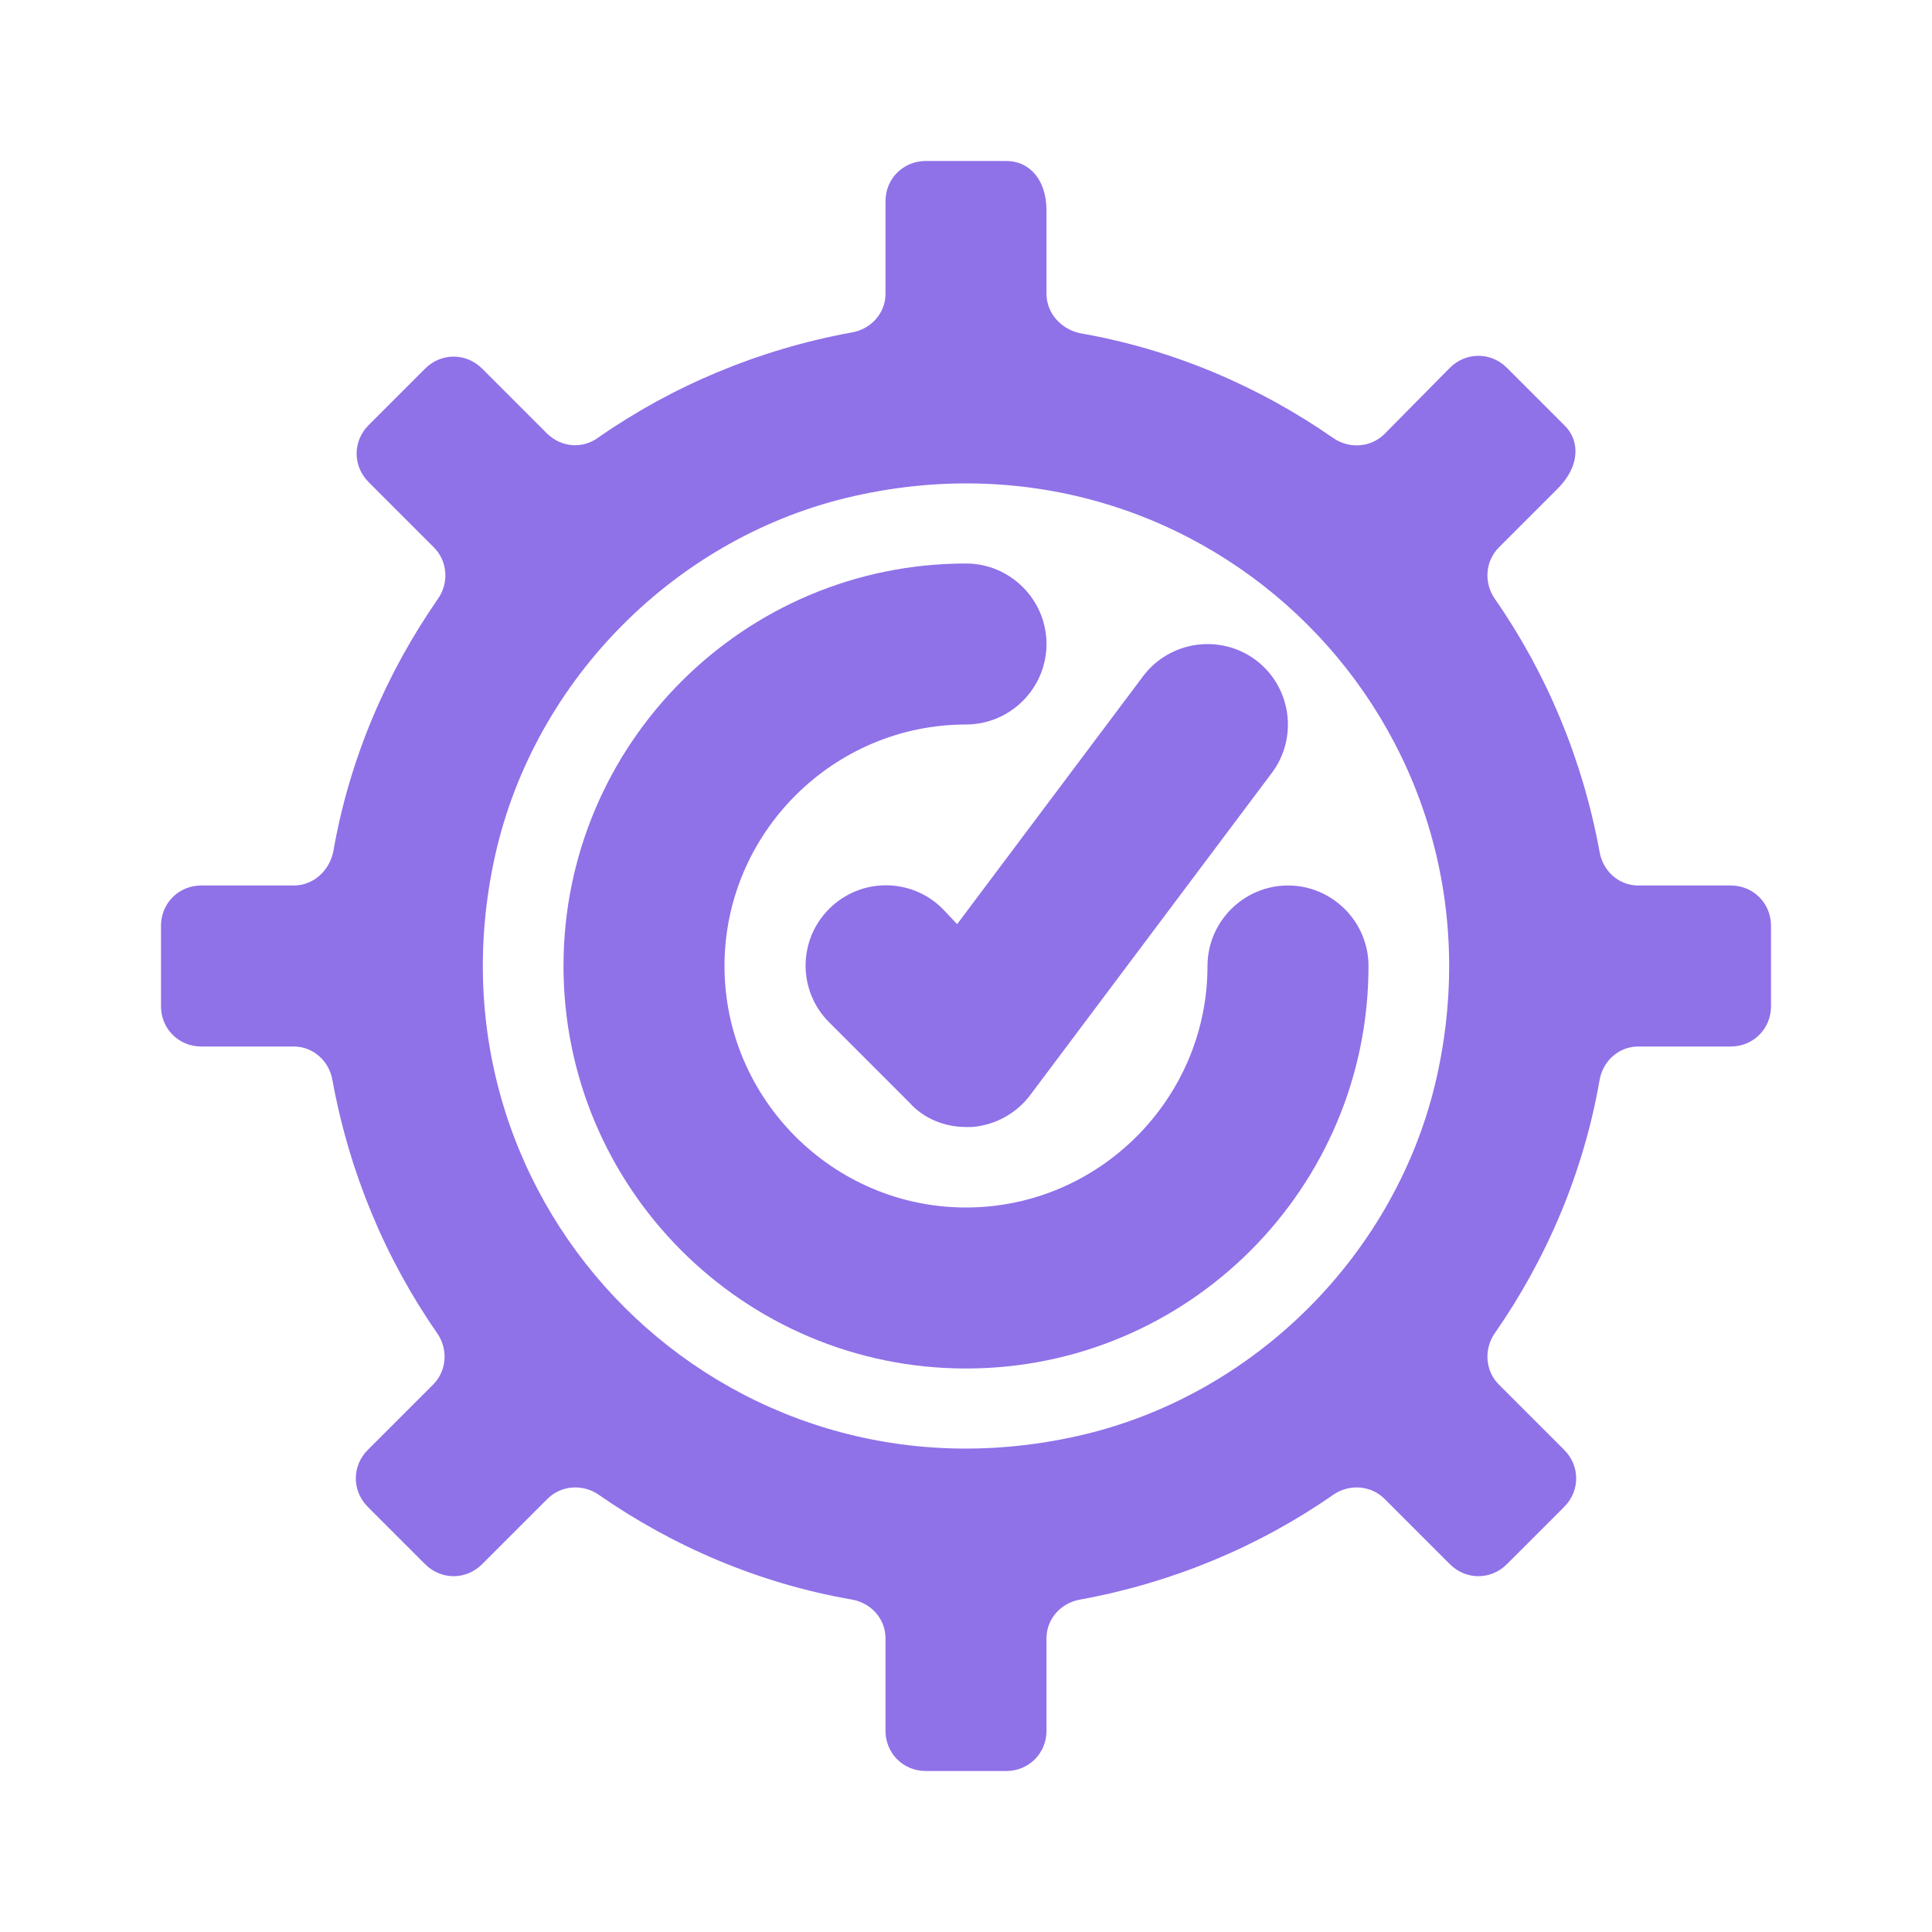
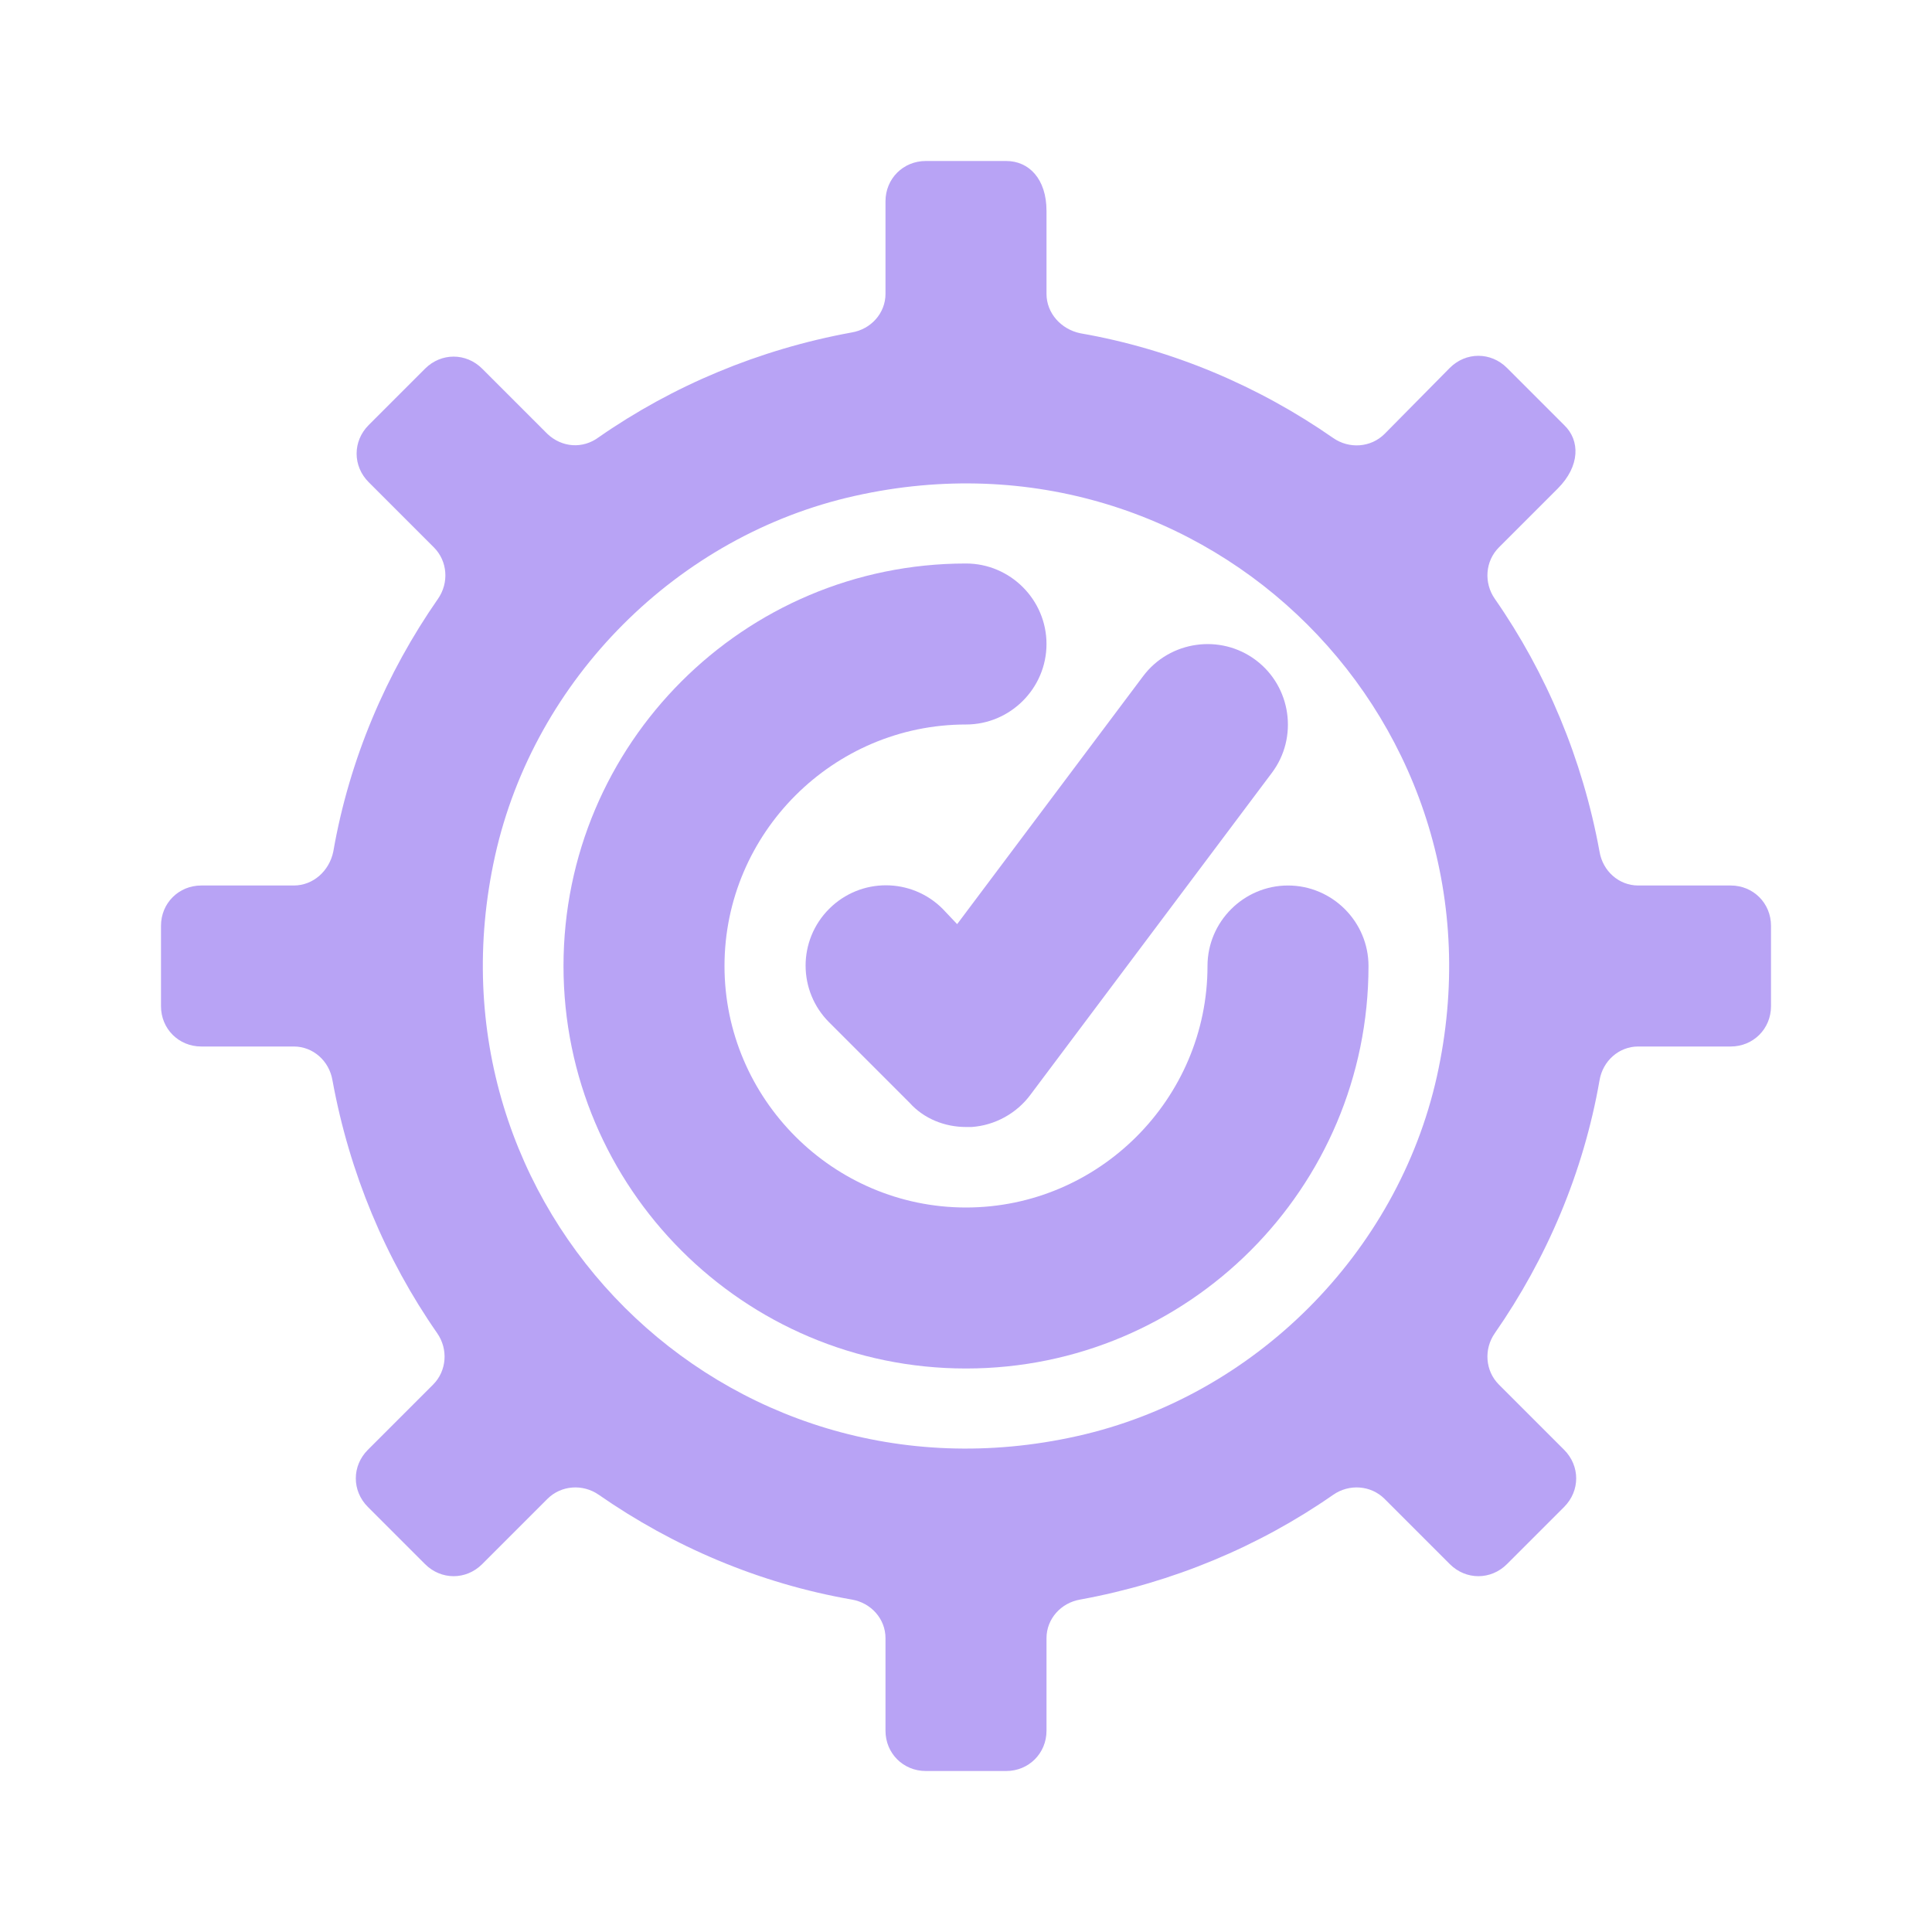
- <svg xmlns="http://www.w3.org/2000/svg" fill="#8f71e8" viewBox="0 0 24 24" id="Layer_1" version="1.1" xml:space="preserve">
+ <svg xmlns="http://www.w3.org/2000/svg" fill="hsl(255, 80%, 80%)" viewBox="0 0 24 24" id="Layer_1" version="1.1" xml:space="preserve">
  <path d="M11.71,11.29c-0.39-0.39-1.02-0.39-1.41,0s-0.39,1.02,0,1.41l1,1C11.48,13.9,11.74,14,12,14c0.02,0,0.05,0,0.07,0  c0.29-0.02,0.56-0.17,0.73-0.4l3-4c0.33-0.44,0.24-1.07-0.2-1.4c-0.44-0.33-1.07-0.24-1.4,0.2l-2.31,3.08L11.71,11.29z" />
  <path d="M15,12c0,1.65-1.35,3-3,3s-3-1.35-3-3s1.35-3,3-3c0.55,0,1-0.45,1-1s-0.45-1-1-1c-2.76,0-5,2.24-5,5s2.24,5,5,5s5-2.24,5-5  c0-0.55-0.45-1-1-1S15,11.45,15,12z" />
  <path d="M21.5,11h-1.15c-0.24,0-0.44-0.18-0.48-0.42c-0.21-1.15-0.66-2.22-1.3-3.14c-0.14-0.2-0.12-0.47,0.05-0.64l0.73-0.73  c0.28-0.28,0.28-0.6,0.08-0.79l-0.71-0.71c-0.2-0.2-0.51-0.2-0.71,0L17.2,5.39c-0.17,0.17-0.44,0.19-0.64,0.05  c-0.92-0.64-1.99-1.1-3.14-1.3C13.18,4.09,13,3.89,13,3.65V2.62C13,2.22,12.78,2,12.5,2h-1C11.22,2,11,2.22,11,2.5v1.15  c0,0.24-0.18,0.44-0.42,0.48c-1.15,0.21-2.22,0.66-3.14,1.3C7.24,5.58,6.98,5.56,6.8,5.39L5.99,4.58c-0.2-0.2-0.51-0.2-0.71,0  L4.58,5.28c-0.2,0.2-0.2,0.51,0,0.71L5.39,6.8c0.17,0.17,0.19,0.44,0.05,0.64c-0.64,0.92-1.1,1.99-1.3,3.14  C4.09,10.82,3.89,11,3.65,11H2.5C2.22,11,2,11.22,2,11.5v1C2,12.78,2.22,13,2.5,13h1.15c0.24,0,0.44,0.18,0.48,0.42  c0.21,1.15,0.66,2.22,1.3,3.14c0.14,0.2,0.12,0.47-0.05,0.64l-0.81,0.81c-0.2,0.2-0.2,0.51,0,0.71l0.71,0.71  c0.2,0.2,0.51,0.2,0.71,0l0.81-0.81c0.17-0.17,0.44-0.19,0.64-0.05c0.92,0.64,1.99,1.1,3.14,1.3c0.24,0.04,0.42,0.24,0.42,0.48v1.15  c0,0.28,0.22,0.5,0.5,0.5h1c0.28,0,0.5-0.22,0.5-0.5v-1.15c0-0.24,0.18-0.44,0.42-0.48c1.15-0.21,2.22-0.66,3.14-1.3  c0.2-0.14,0.47-0.12,0.64,0.05l0.81,0.81c0.2,0.2,0.51,0.2,0.71,0l0.71-0.71c0.2-0.2,0.2-0.51,0-0.71l-0.81-0.81  c-0.17-0.17-0.19-0.44-0.05-0.64c0.64-0.92,1.1-1.99,1.3-3.14c0.04-0.24,0.24-0.42,0.48-0.42h1.15c0.28,0,0.5-0.22,0.5-0.5v-1  C22,11.22,21.78,11,21.5,11z M17.85,13.37c-0.49,2.2-2.27,3.98-4.47,4.47C9,18.82,5.18,15,6.15,10.63c0.49-2.2,2.27-3.98,4.47-4.47  C15,5.18,18.82,9,17.85,13.37z" />
</svg>
